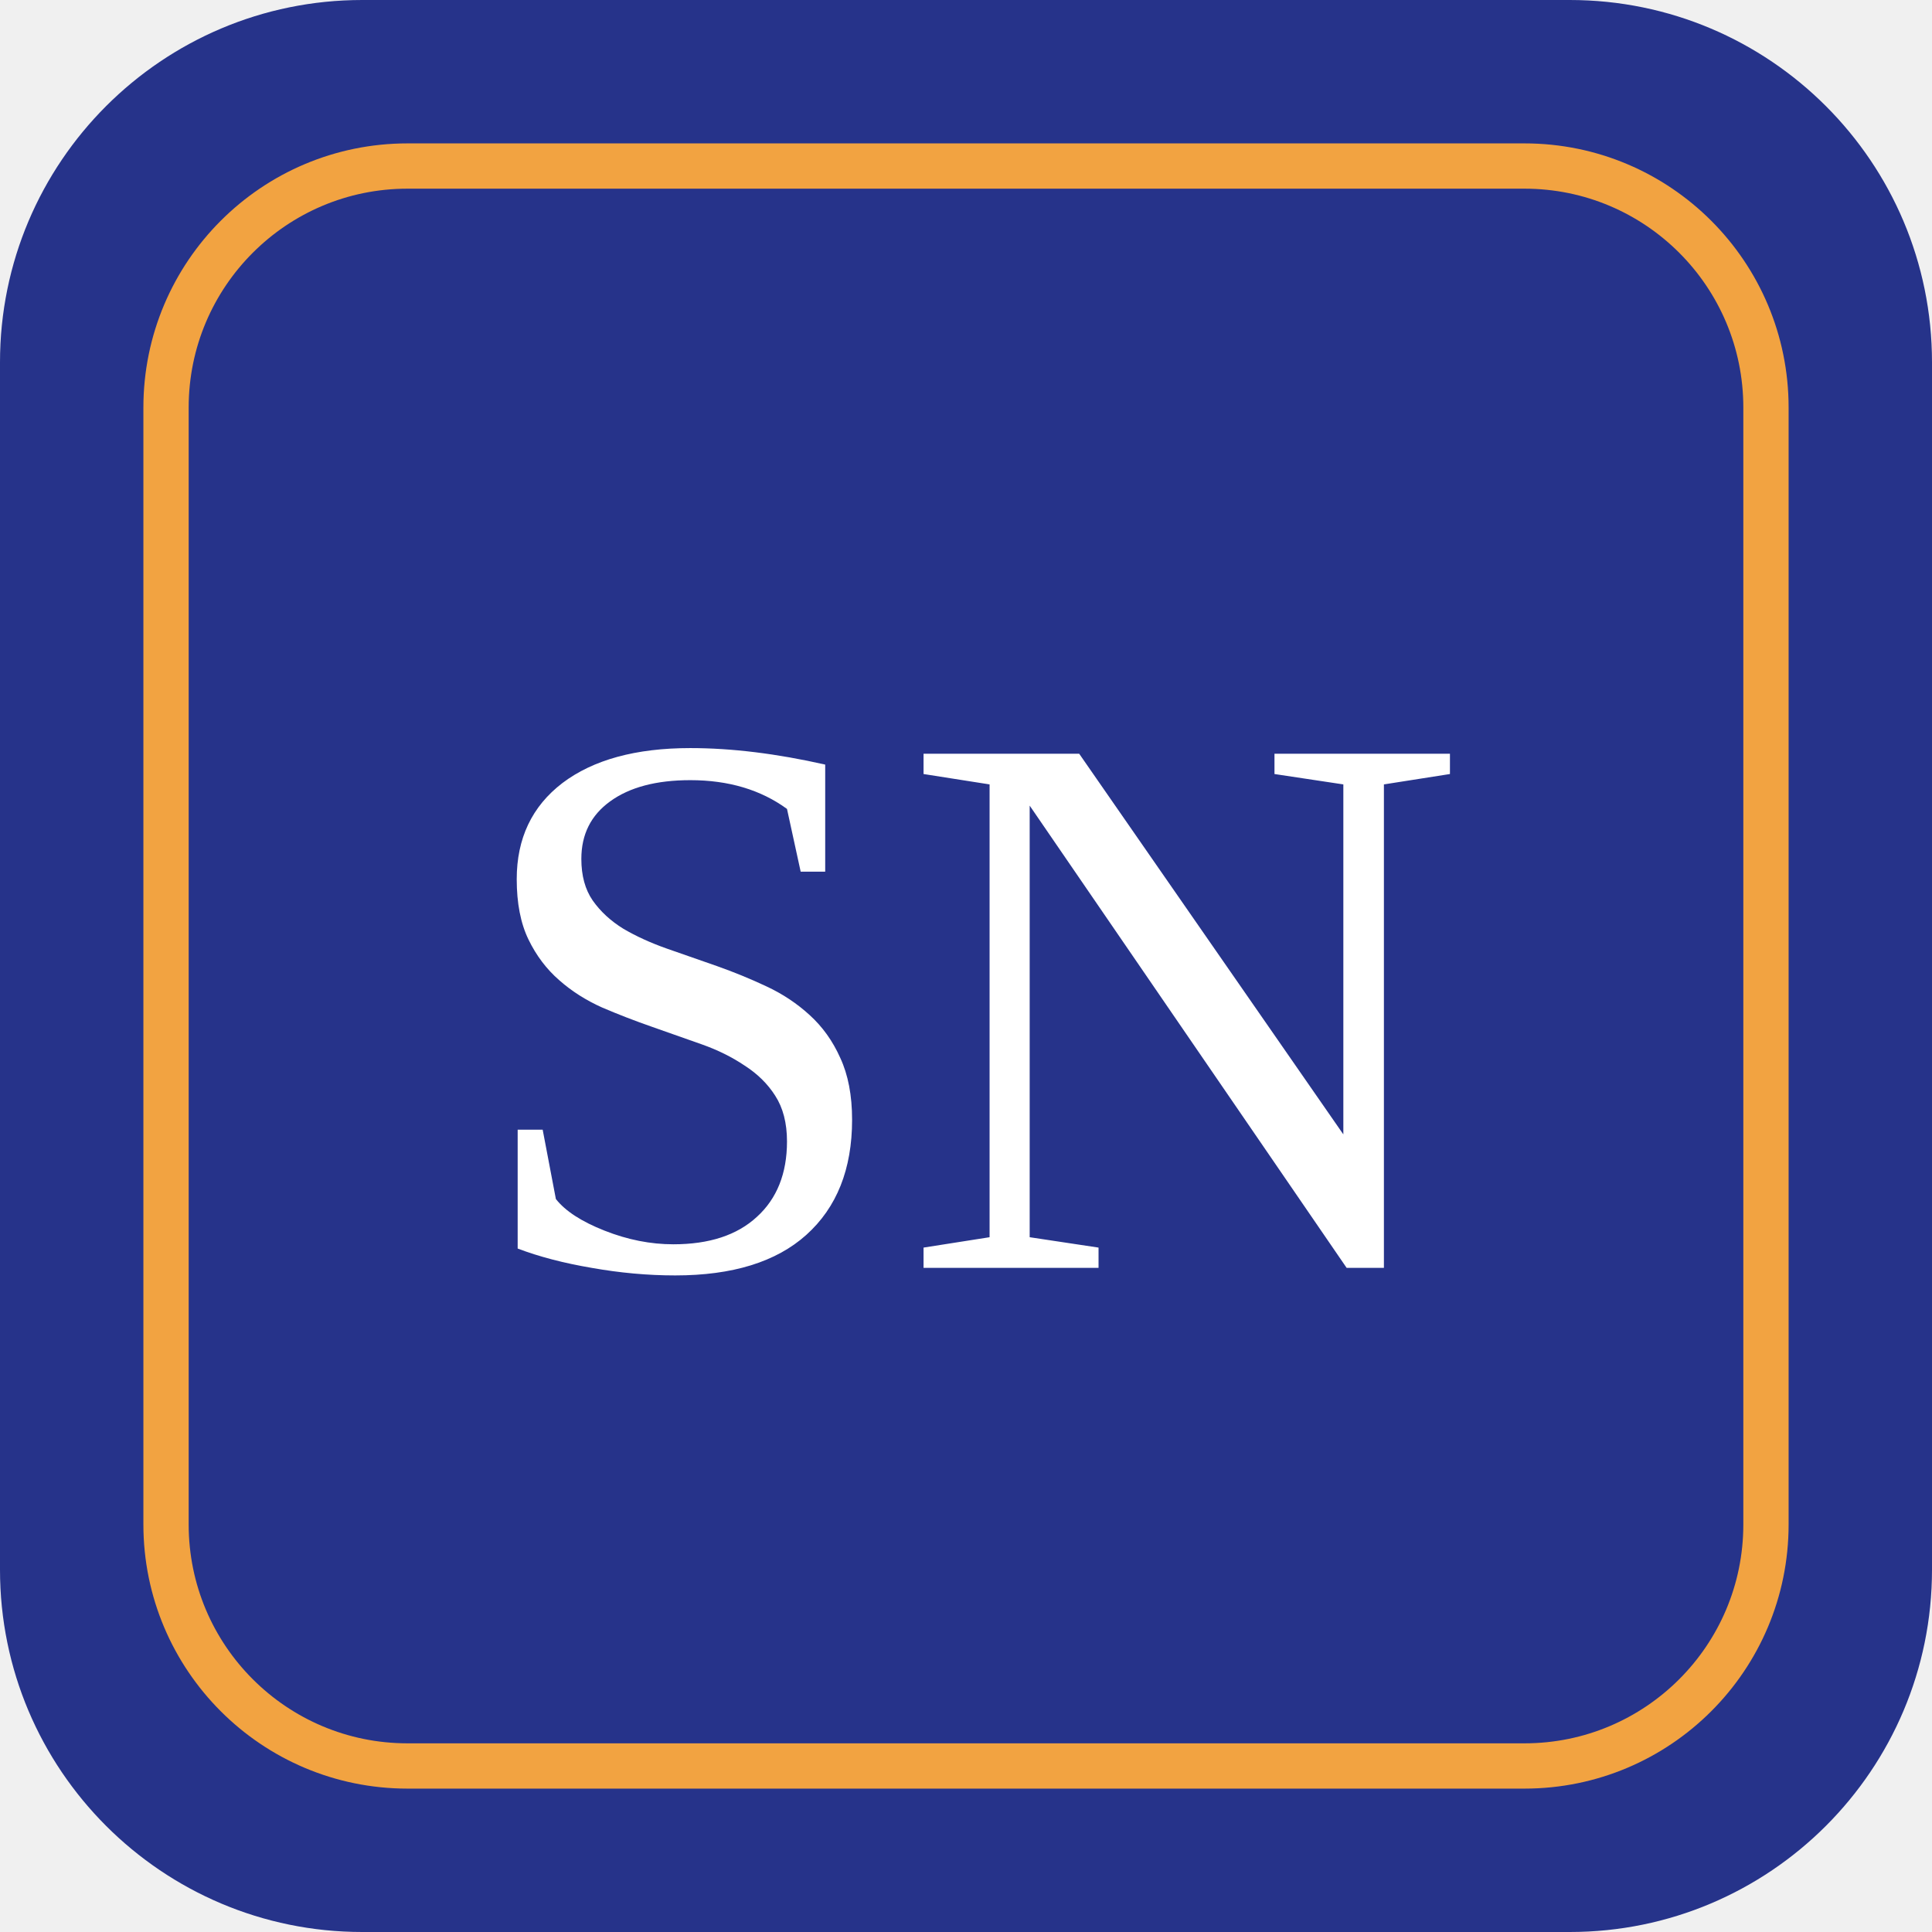
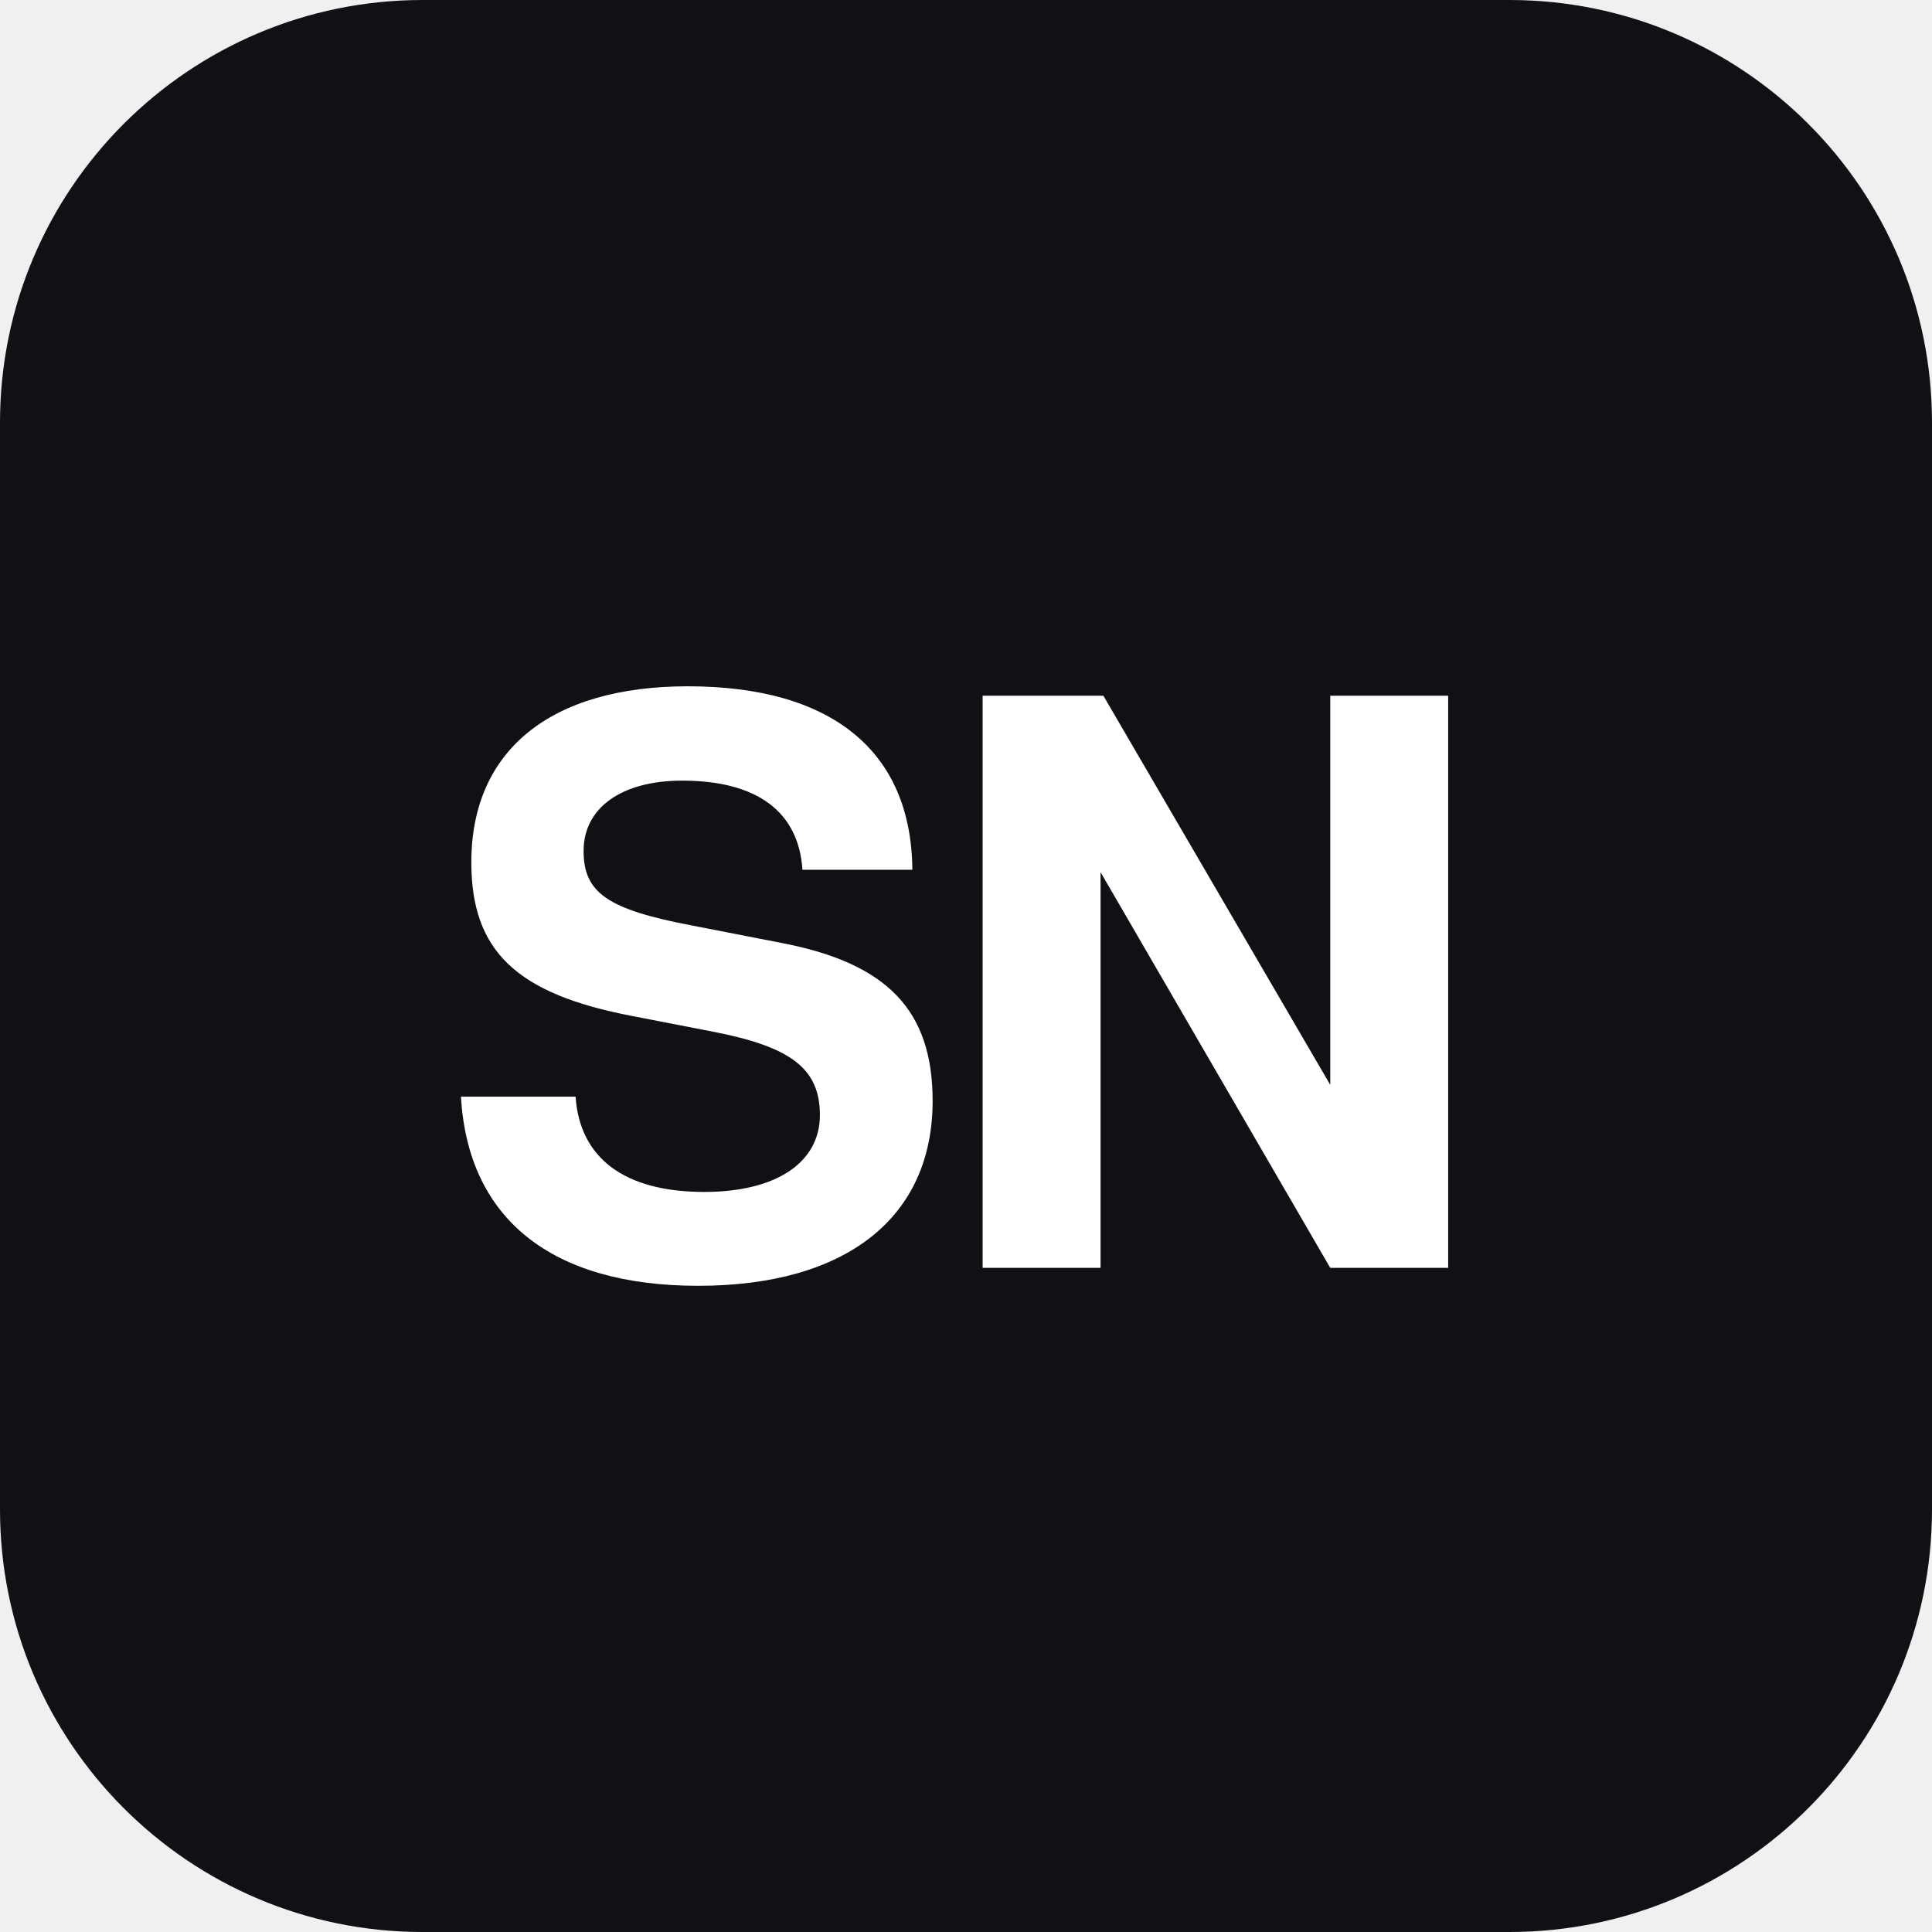
<svg xmlns="http://www.w3.org/2000/svg" viewBox="0 0 64 64">
-   <rect width="64" height="64" rx="12" fill="#26338A" />
-   <rect x="5.5" y="5.5" width="53" height="53" rx="8" fill="none" stroke="#F2A341" stroke-width="1.5" />
-   <text x="32" y="42" text-anchor="middle" font-family="Georgia,'Times New Roman',serif" font-size="26" fill="#FFFFFF">SN</text>
+   <rect width="64" height="64" rx="14" fill="#0F1115" />
+   <text x="32" y="42" text-anchor="middle" font-family="-apple-system,Helvetica,Arial,sans-serif" font-size="26" font-weight="600" letter-spacing="-1" fill="#FFFFFF">SN</text>
</svg>
